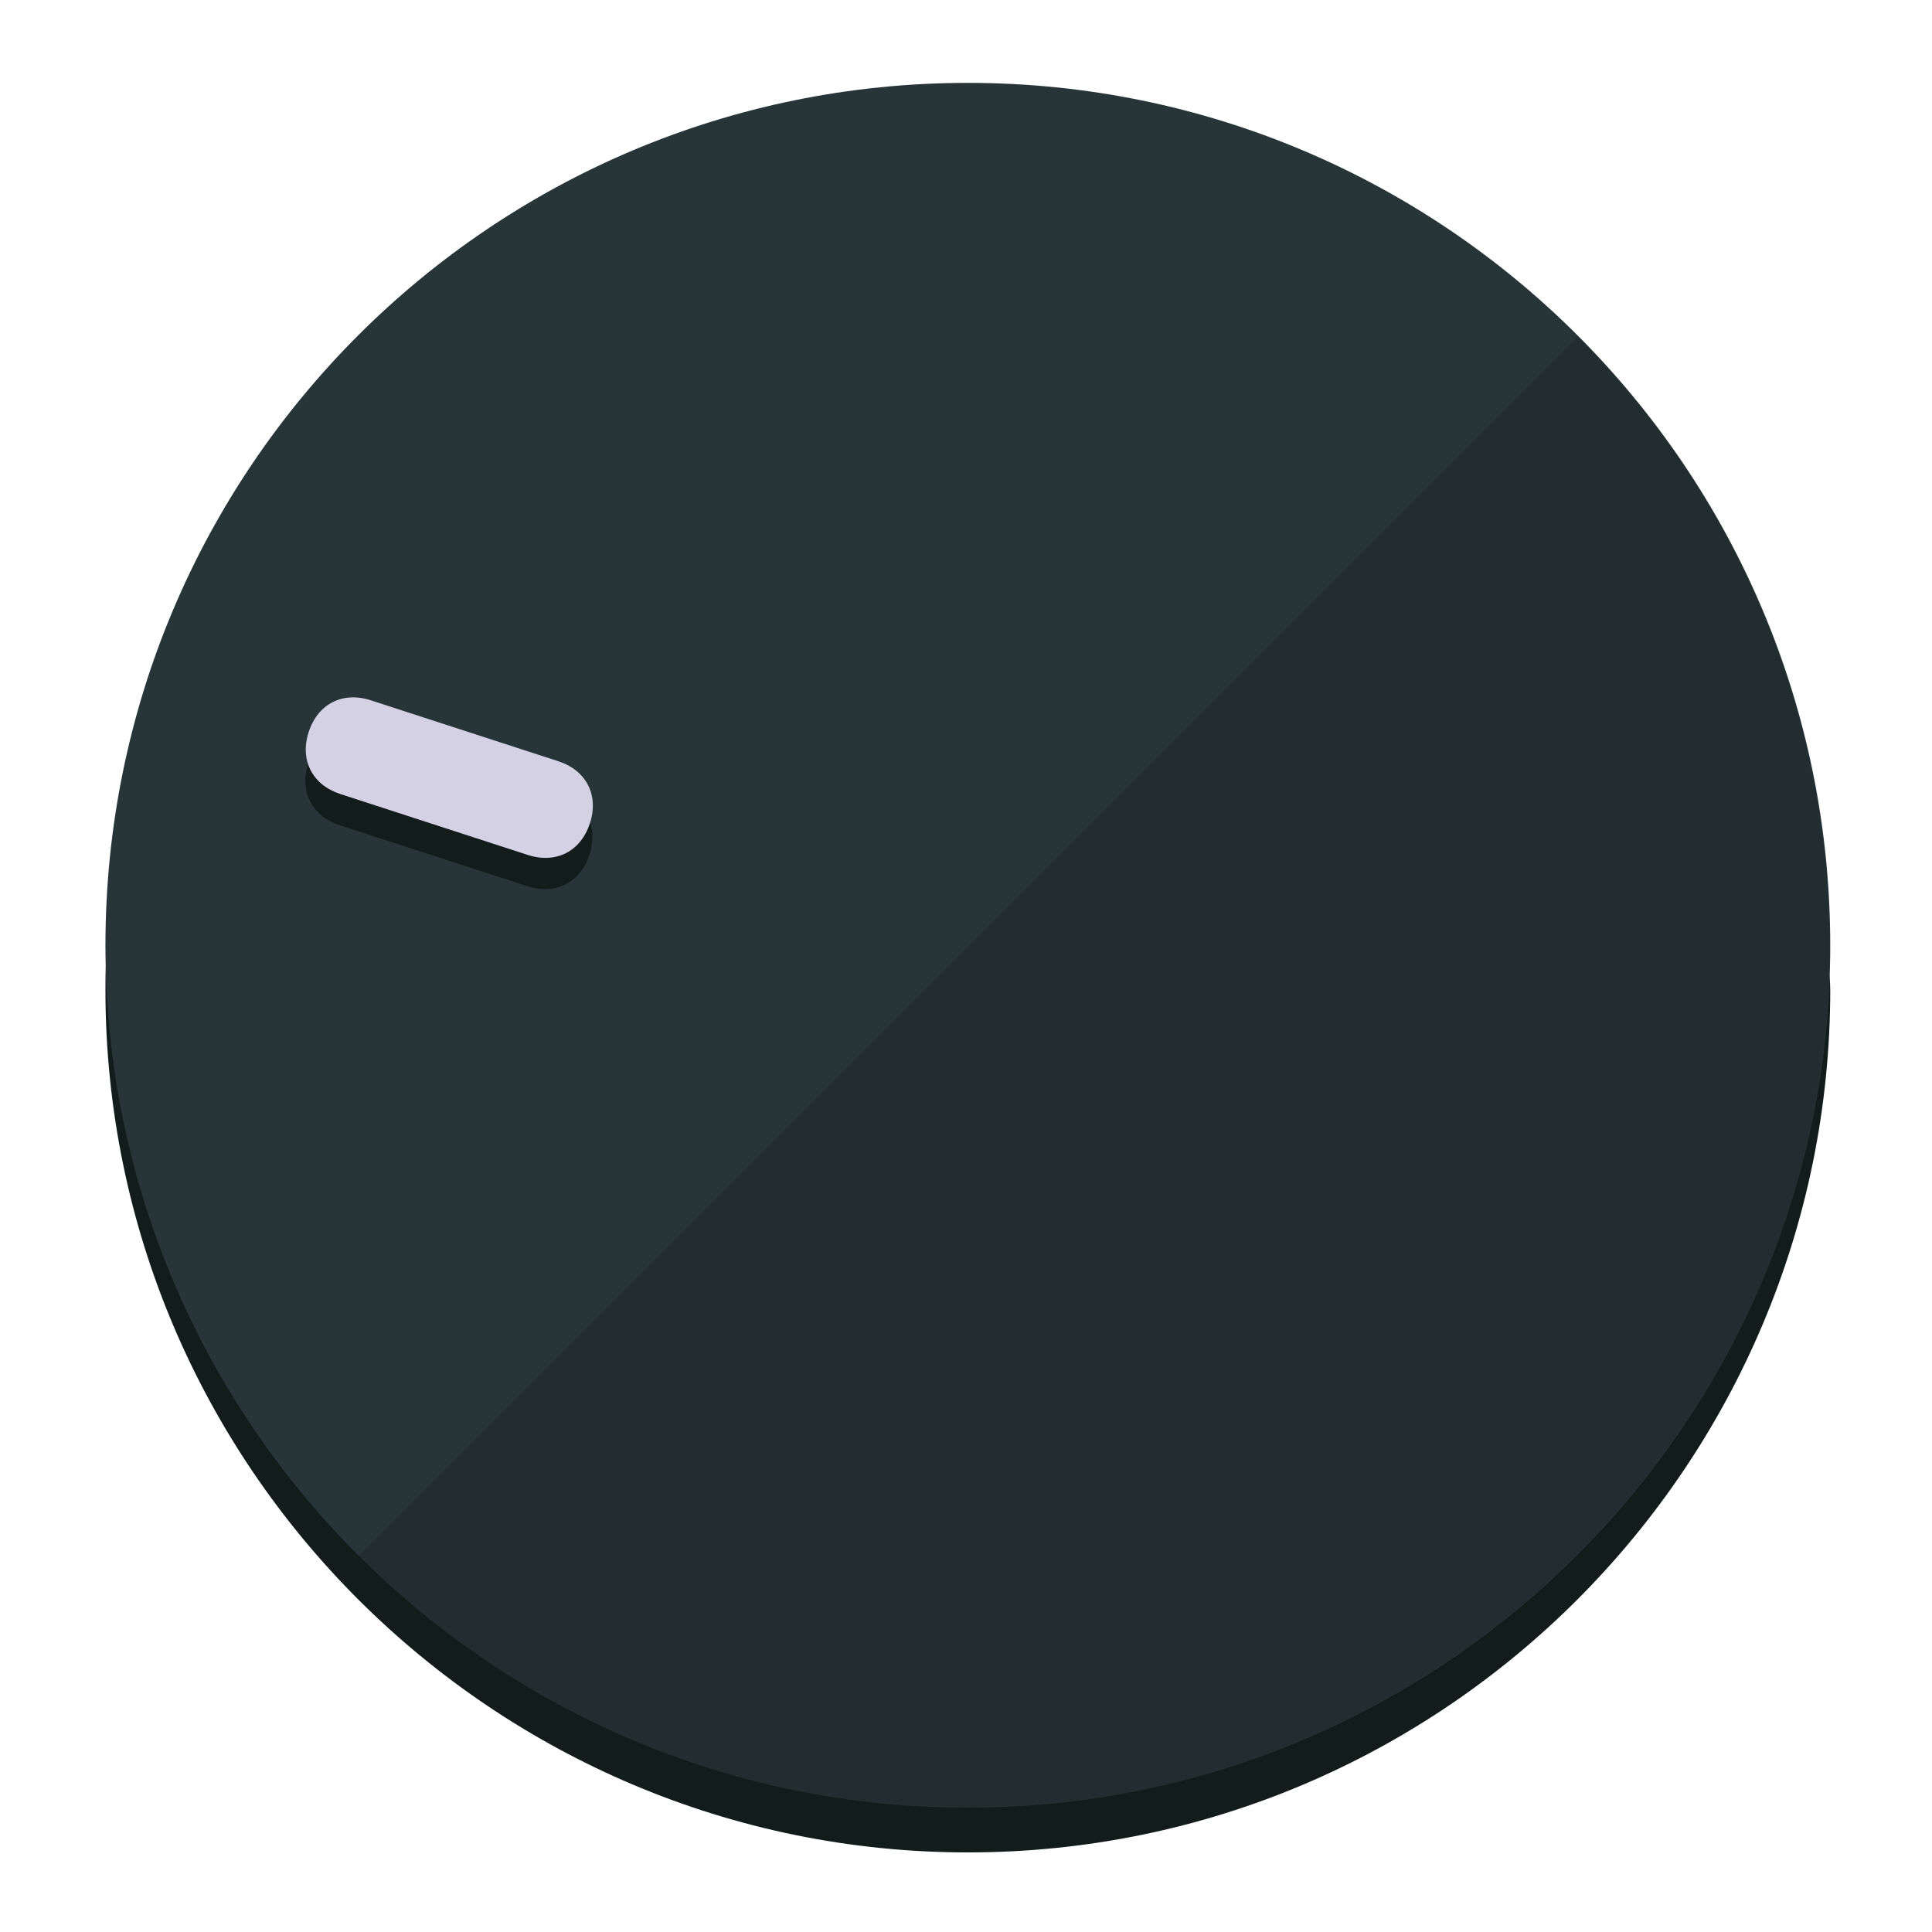
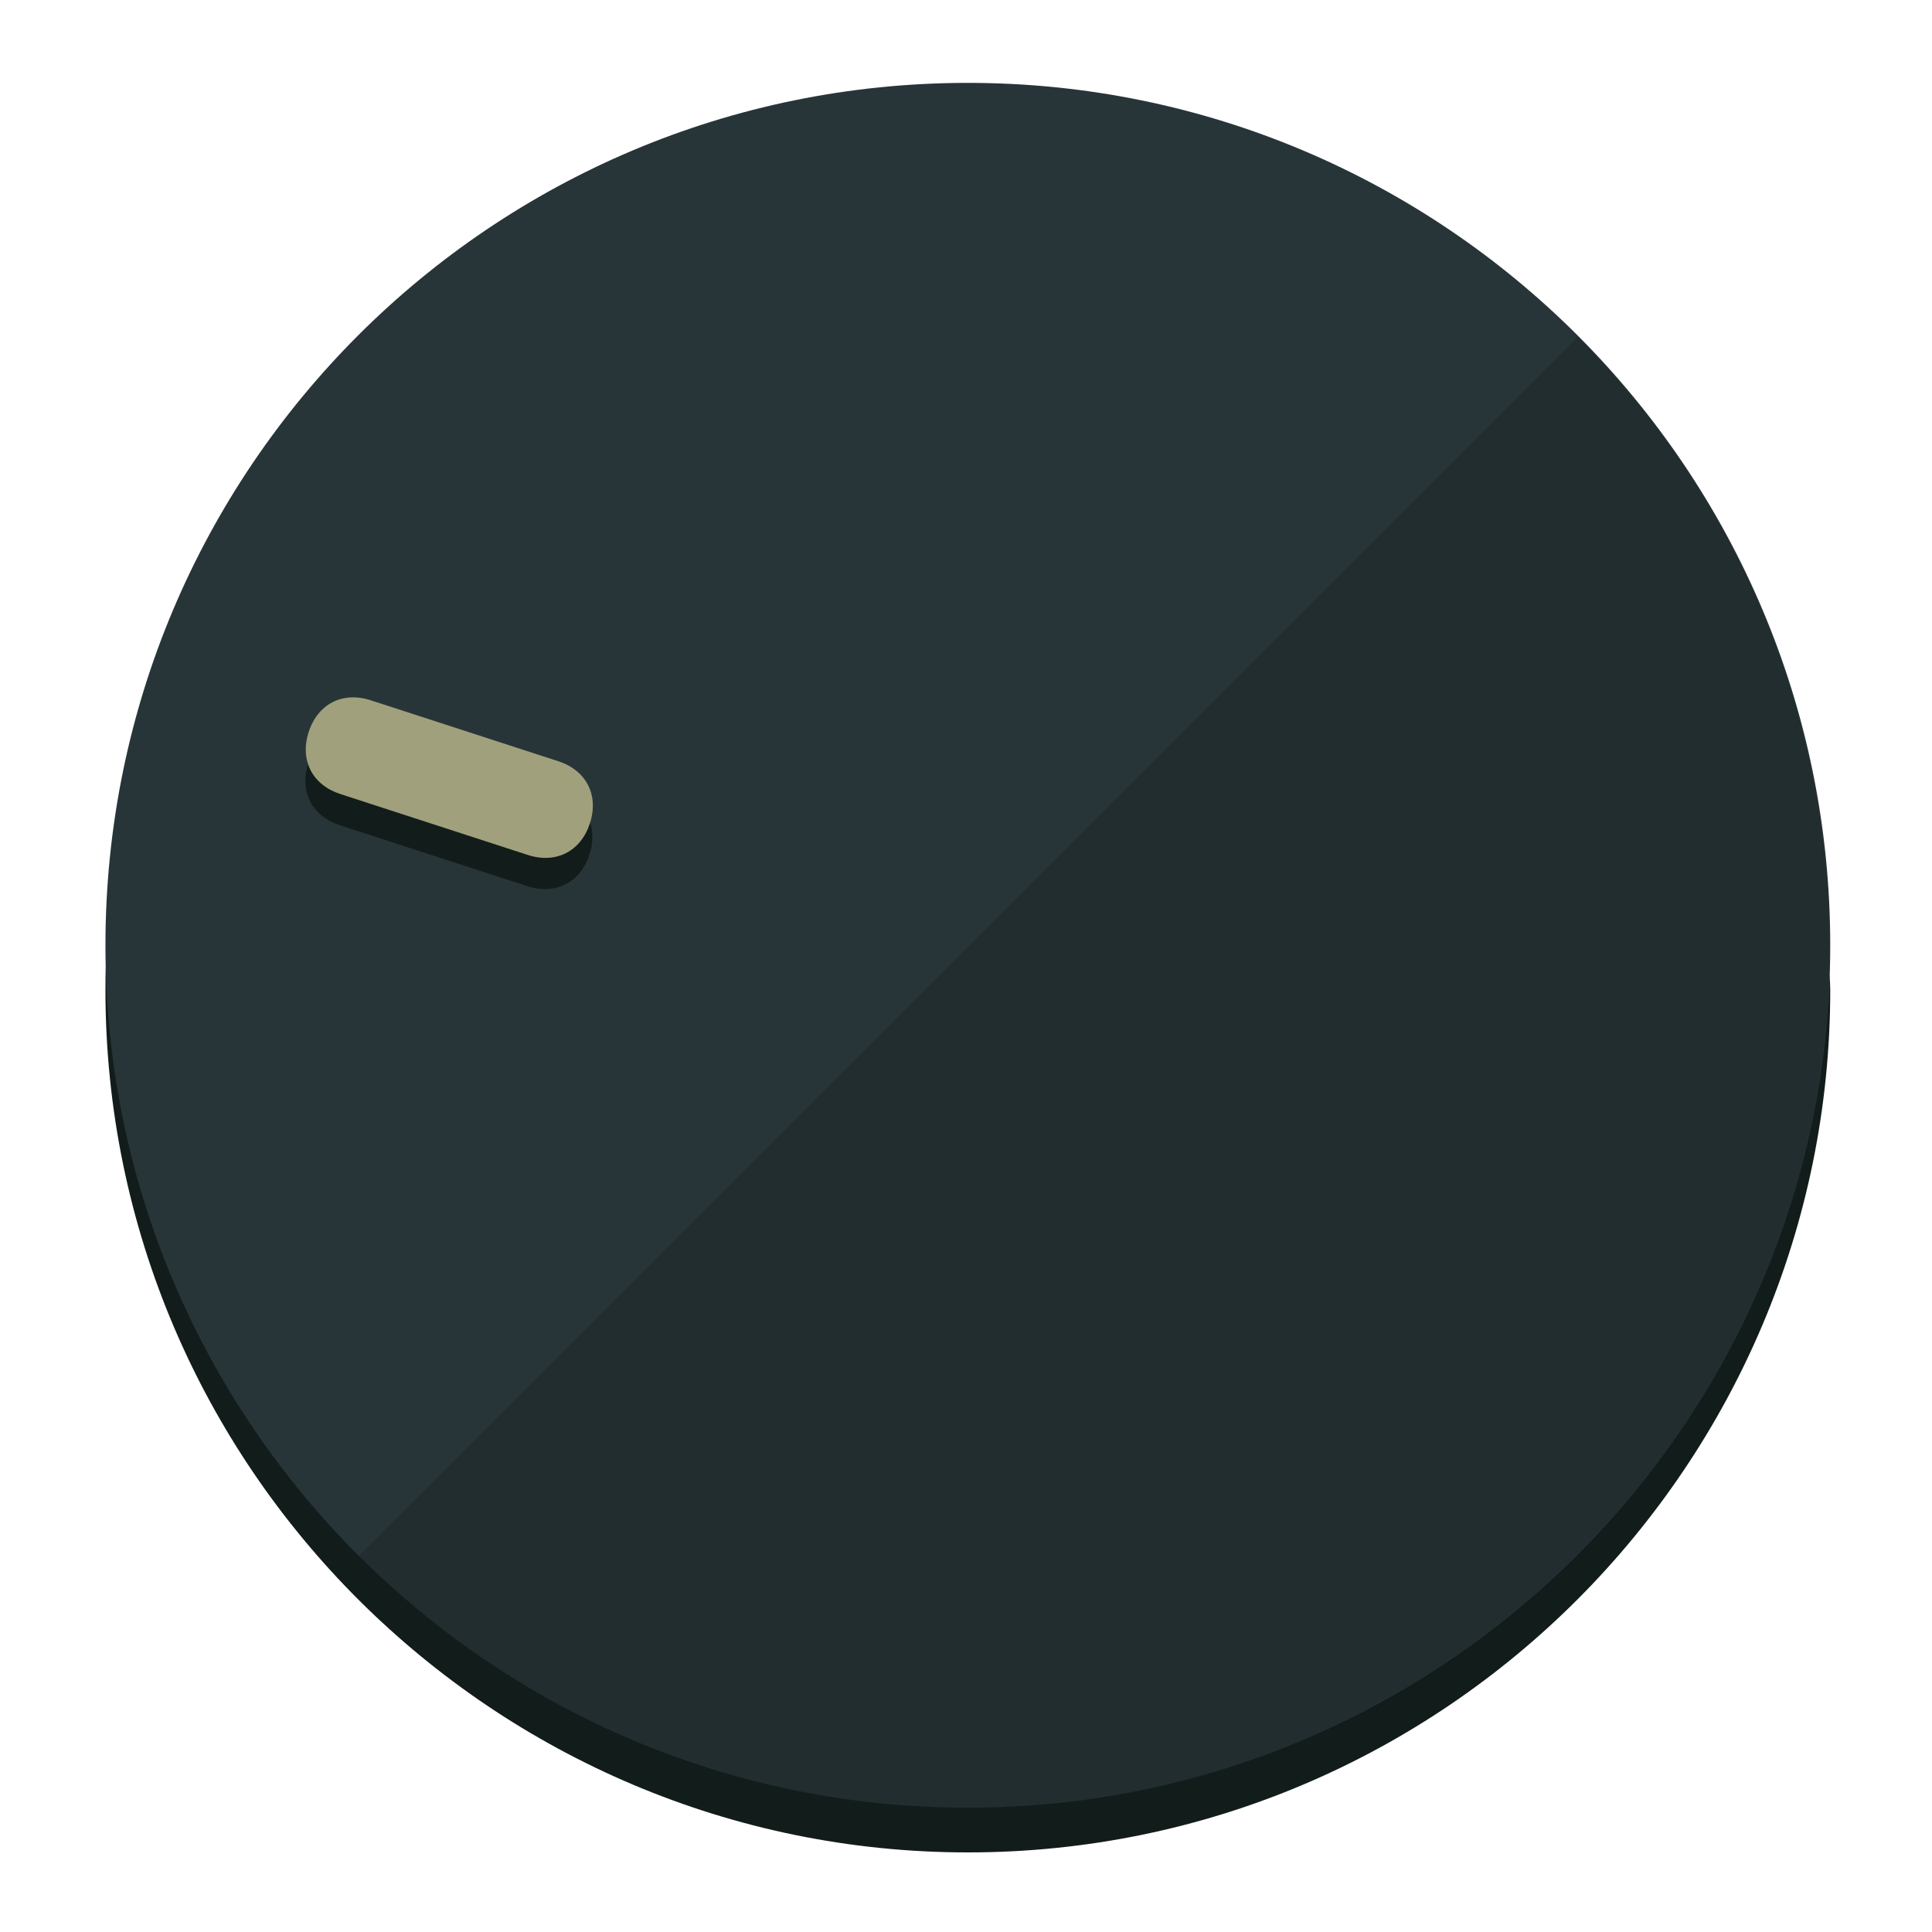
<svg xmlns="http://www.w3.org/2000/svg" height="120px" width="120px" version="1.1" id="Layer_1" viewBox="0 0 496.8 496.8" xml:space="preserve">
  <defs id="defs23" />
  <g id="g3158">
    <path style="display:inline;fill:#121c1b;fill-opacity:1;stroke-width:1.584" d="m 248.875,445.92 c 116.582,0 212.89,-91.238 220.493,-205.286 0,5.069 1.267,8.87 1.267,13.939 0,121.651 -98.842,221.76 -221.76,221.76 -121.651,0 -221.76,-98.842 -221.76,-221.76 0,-5.069 0,-8.87 1.267,-13.939 7.603,114.048 103.91,205.286 220.493,205.286 z" id="path8" />
    <circle style="display:inline;fill:#283538;fill-opacity:1;stroke-width:1.584" cx="248.875" cy="243.071" r="221.76" id="circle12" />
    <path style="display:inline;fill:#000000;fill-opacity:0.154;stroke-width:1.587" d="m 405.744,86.606 c 86.308,86.308 86.308,227.193 0,313.5 -86.308,86.308 -227.193,86.308 -313.5,0" id="path14" />
  </g>
  <g id="g3198">
    <circle style="display:none;fill:#000000;fill-opacity:0;stroke-width:1.584" cx="-154.88" cy="311.577" r="221.76" id="circle12-3" transform="rotate(-72)" />
    <path style="display:inline;fill:#121c1b;fill-opacity:1;stroke-width:1.584" d="m 143.448,203.776 c 7.231,2.35 10.485,8.737 8.136,15.968 v 0 c -2.35,7.231 -8.737,10.485 -15.968,8.136 L 87.409,212.216 c -7.231,-2.35 -10.485,-8.737 -8.136,-15.968 v 0 c 2.35,-7.231 8.737,-10.485 15.968,-8.136 z" id="path3789" />
-     <path style="display:inline;fill:#D4D1E4;stroke-width:1.584" d="m 143.557,195.742 c 7.231,2.35 10.485,8.737 8.136,15.968 v 0 c -2.35,7.231 -8.737,10.485 -15.968,8.136 L 87.518,204.182 c -7.231,-2.35 -10.485,-8.737 -8.136,-15.968 v 0 c 2.35,-7.231 8.737,-10.485 15.968,-8.136 z" id="path915" />
+     <path style="display:inline;fill:#A0A17C;stroke-width:1.584" d="m 143.557,195.742 c 7.231,2.35 10.485,8.737 8.136,15.968 v 0 c -2.35,7.231 -8.737,10.485 -15.968,8.136 L 87.518,204.182 c -7.231,-2.35 -10.485,-8.737 -8.136,-15.968 v 0 c 2.35,-7.231 8.737,-10.485 15.968,-8.136 z" id="path915" />
  </g>
</svg>
